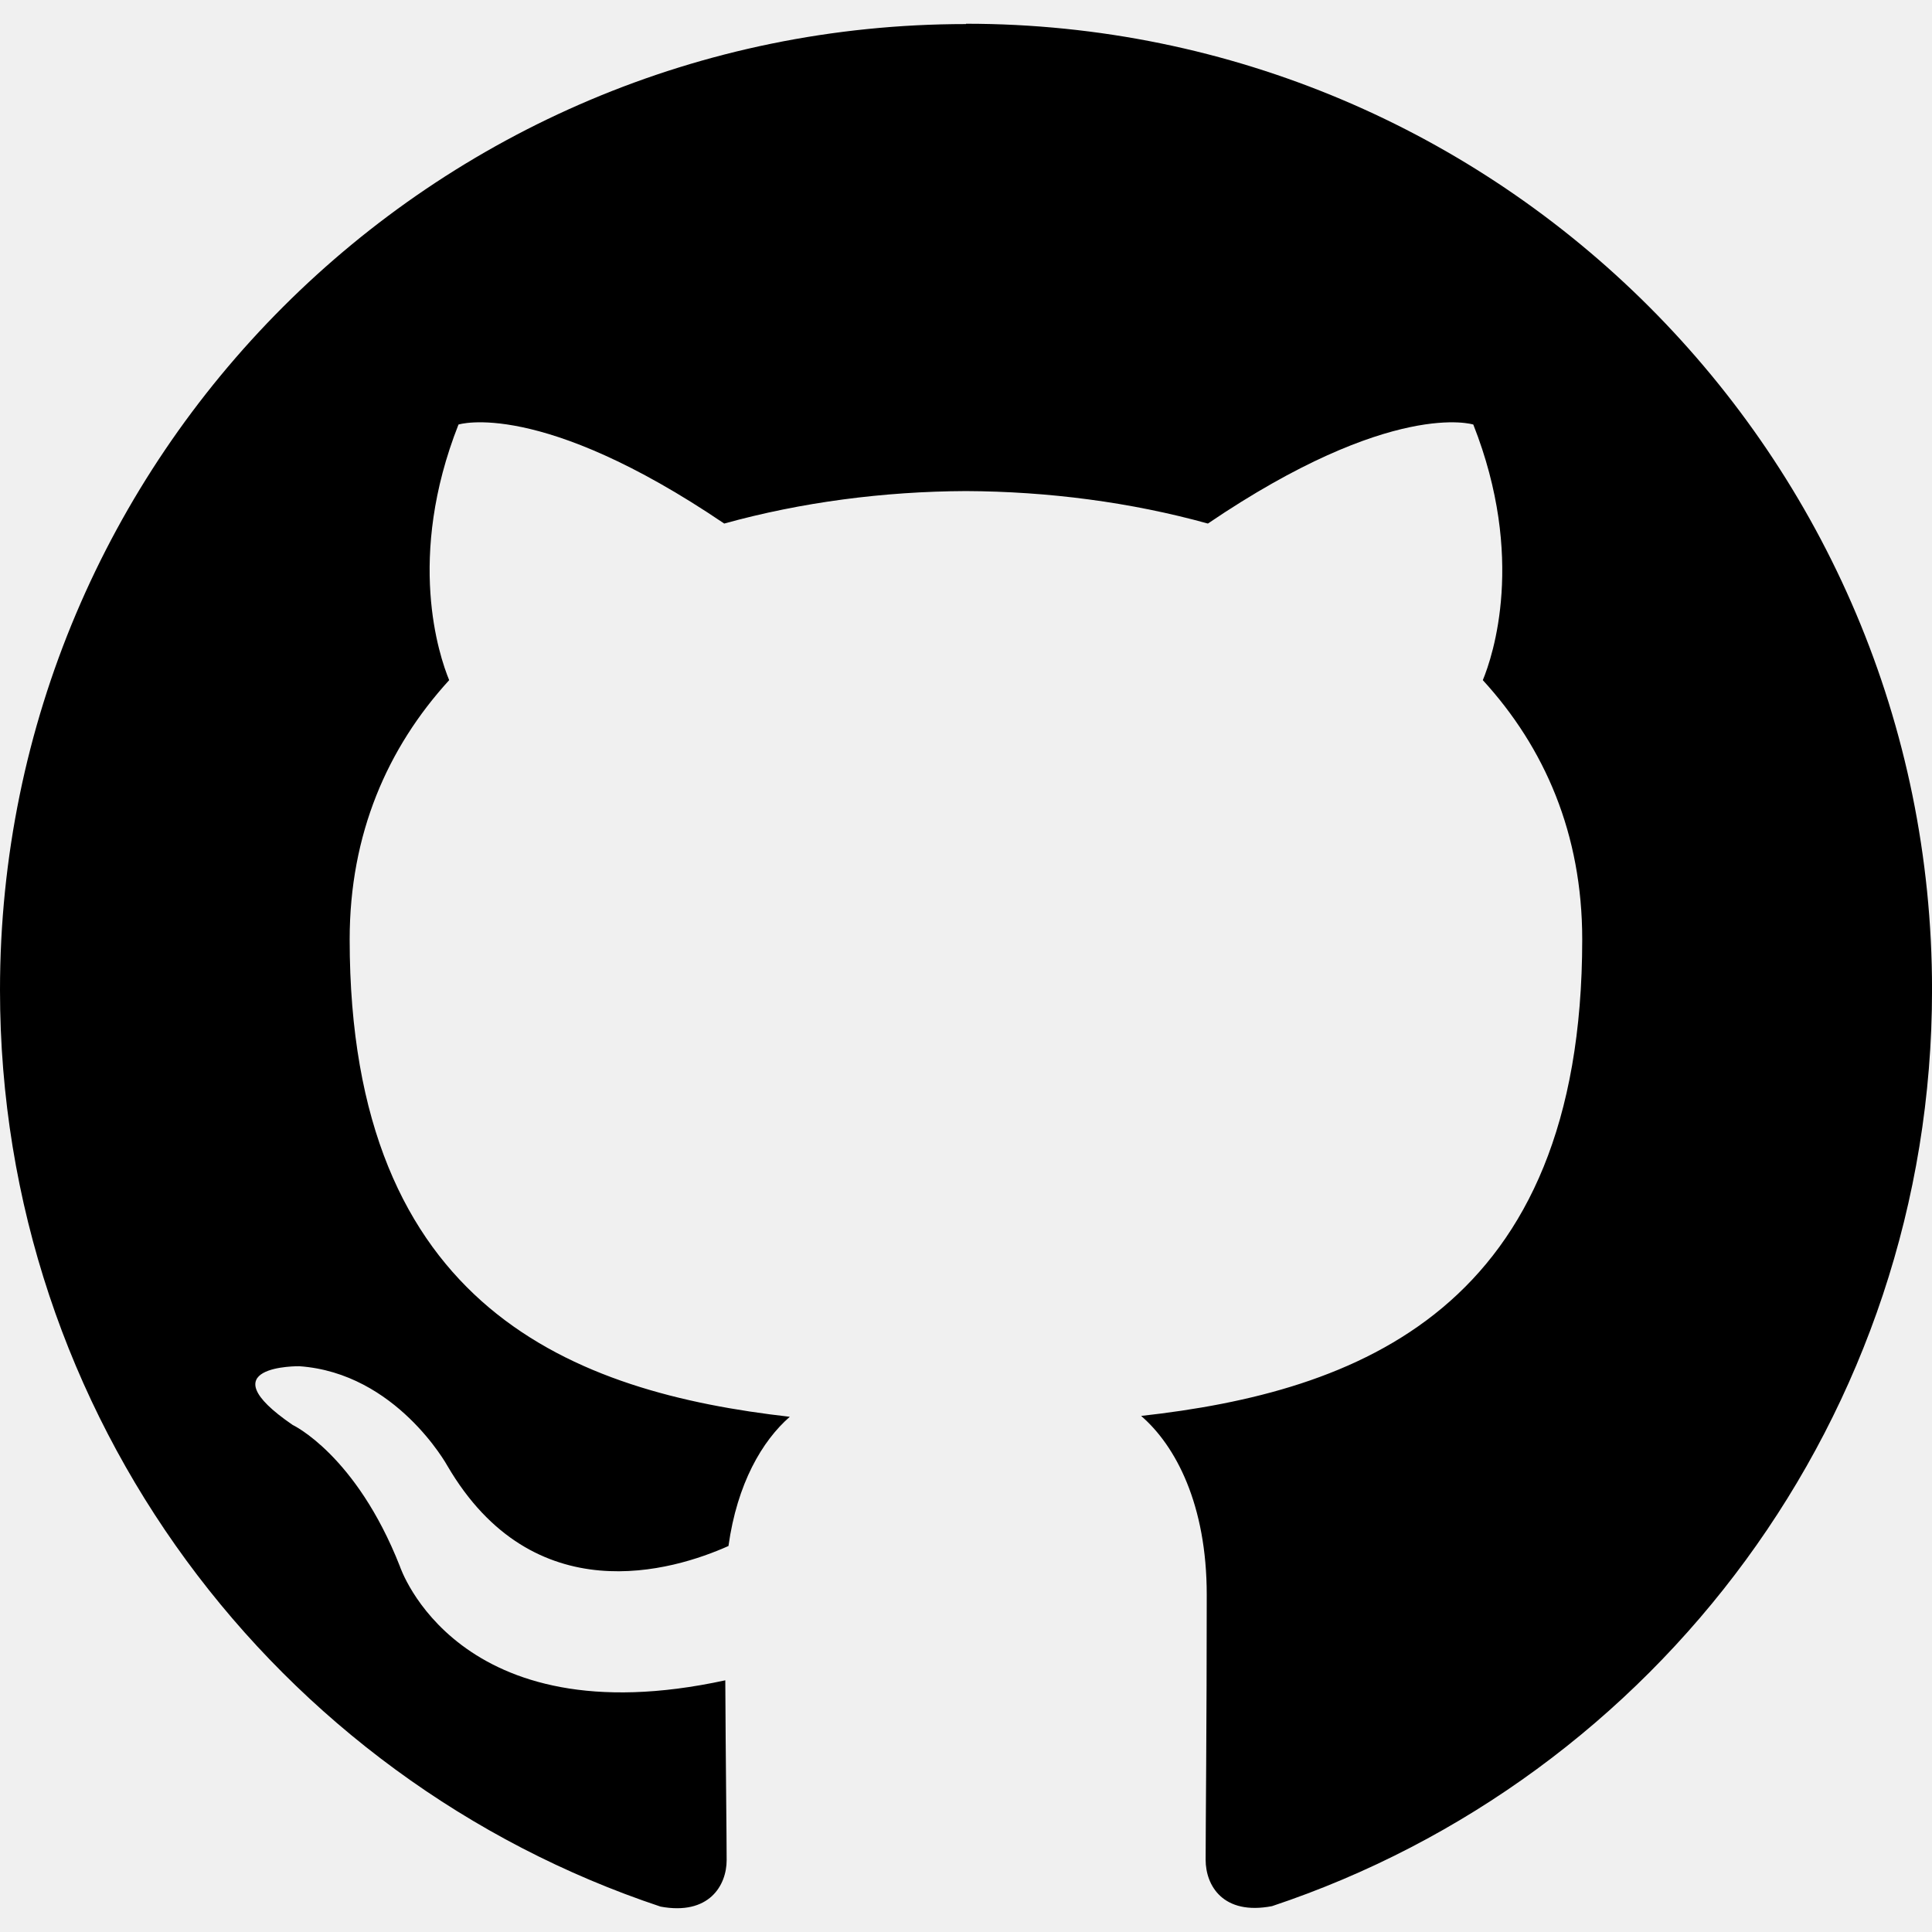
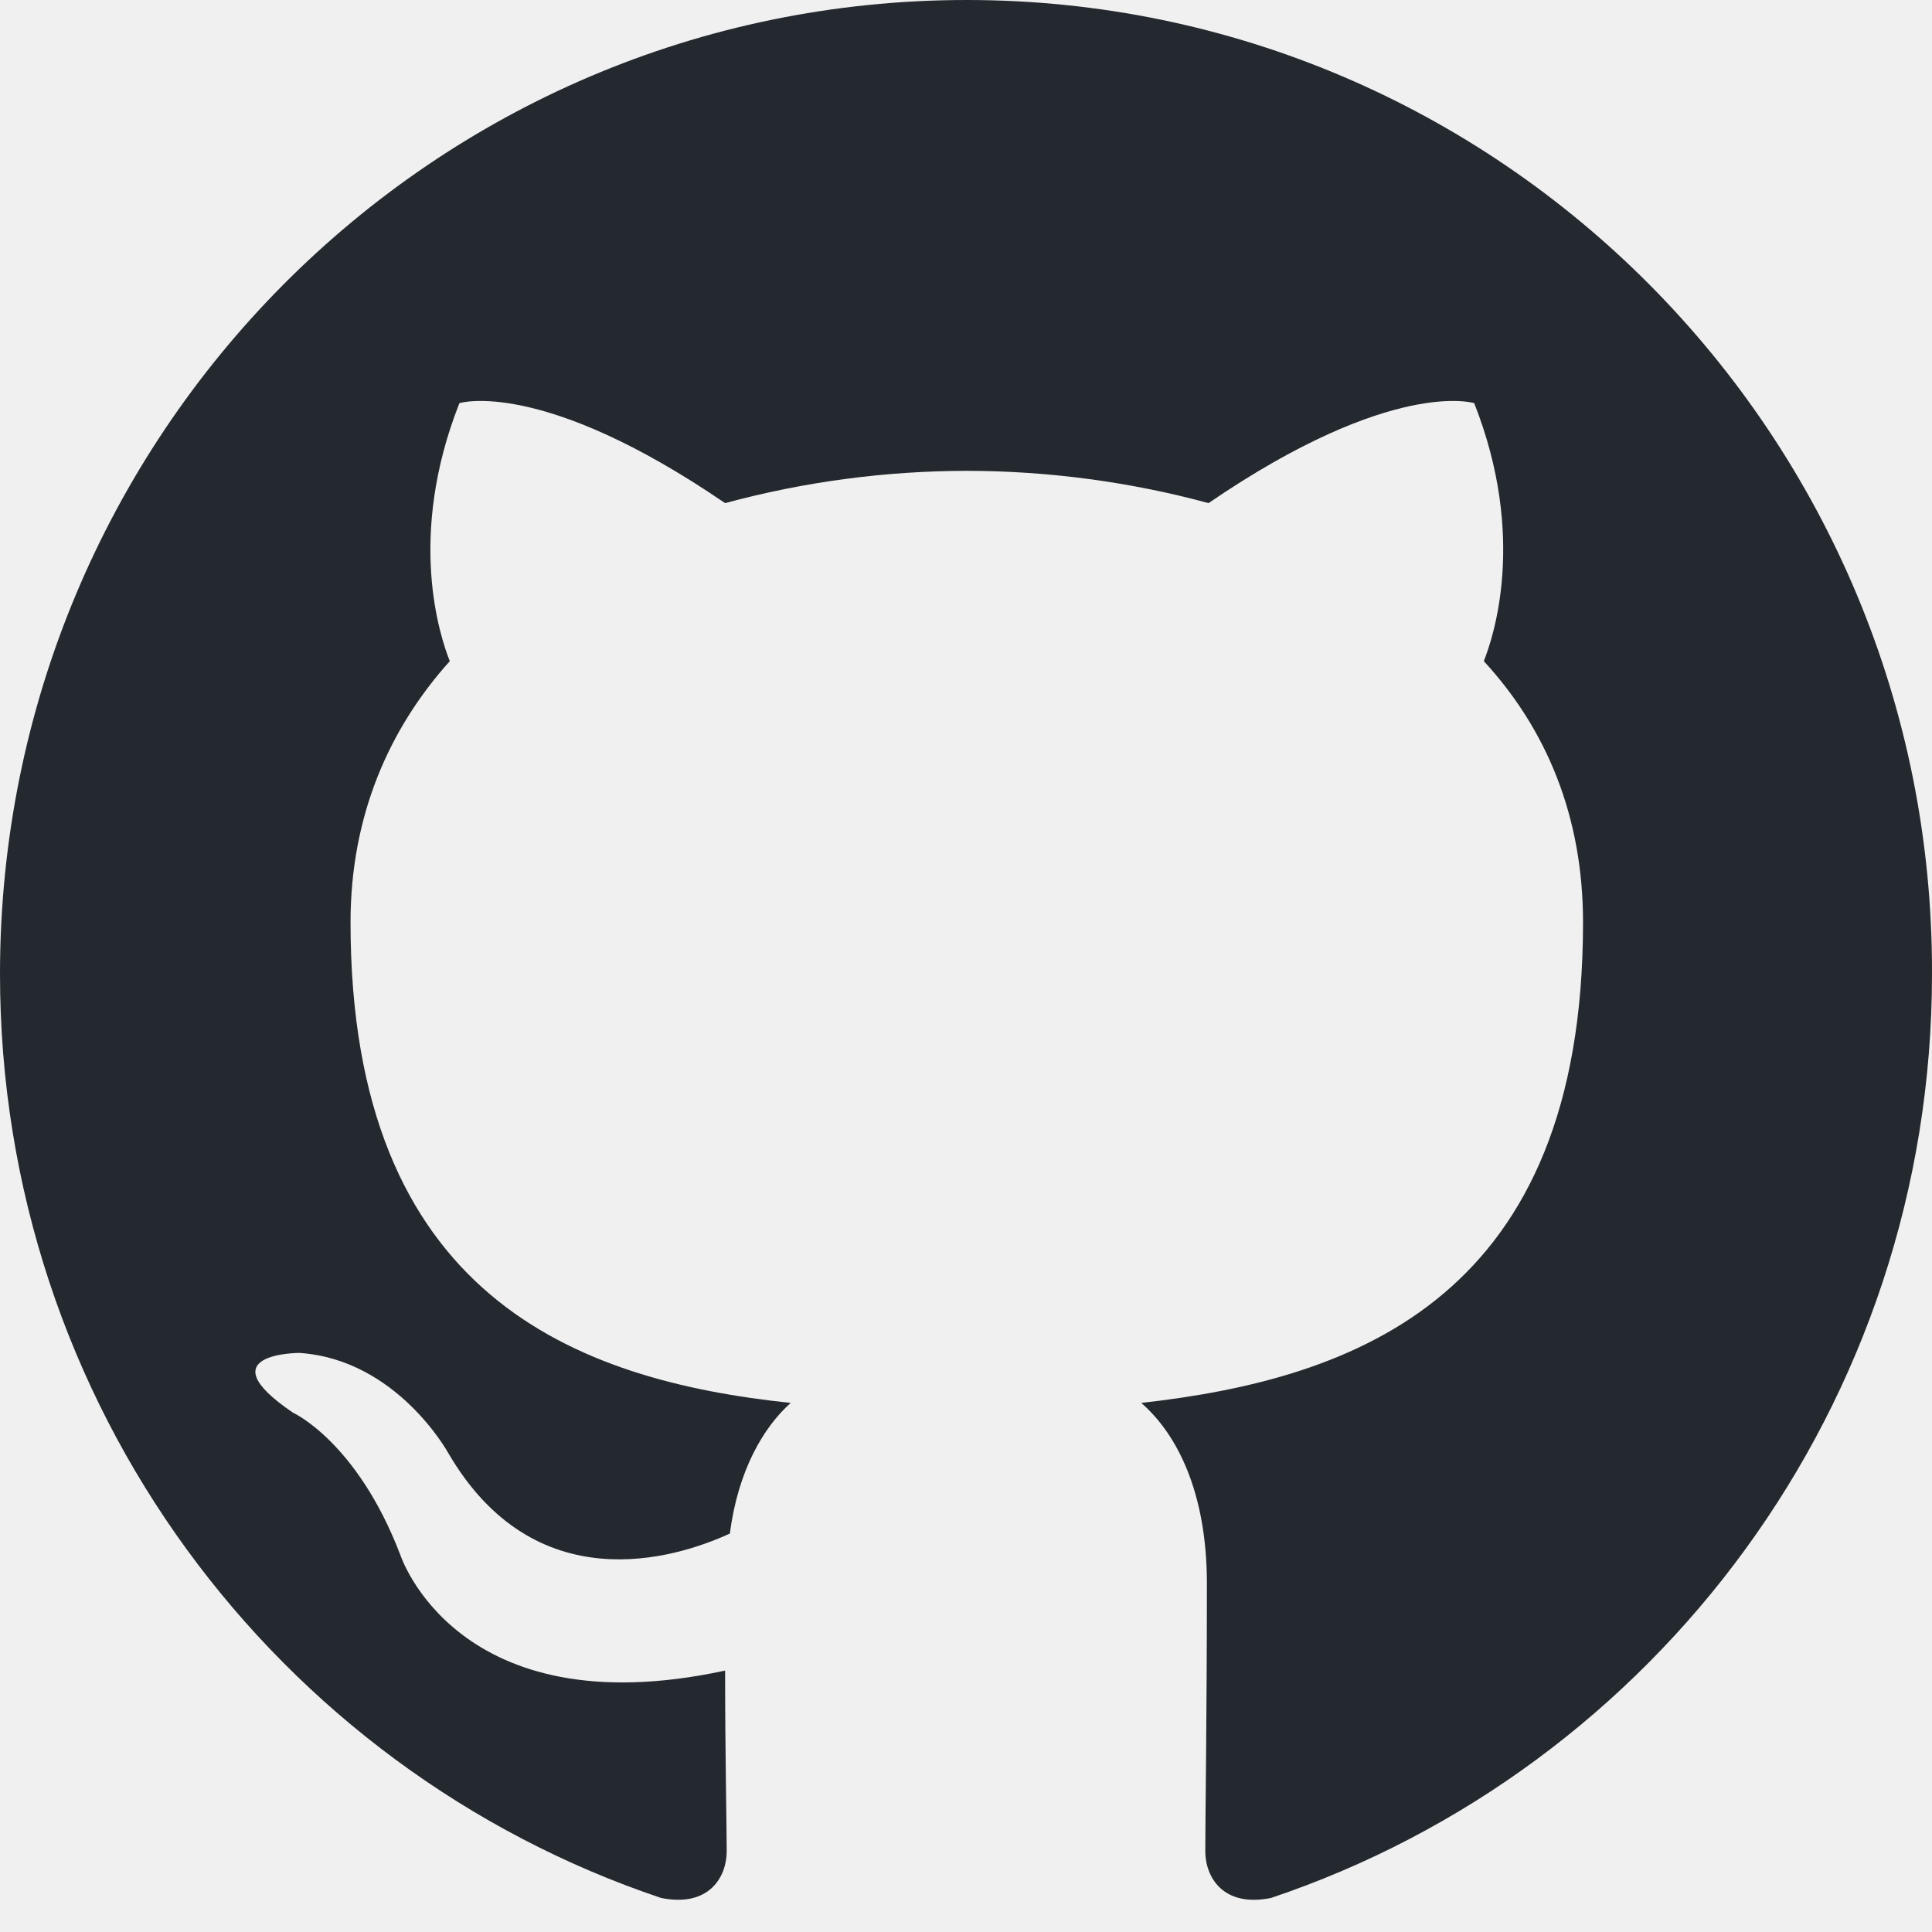
- <svg xmlns="http://www.w3.org/2000/svg" width="64" height="64" shape-rendering="geometricPrecision" text-rendering="geometricPrecision" image-rendering="optimizeQuality" fill-rule="evenodd" clip-rule="evenodd" viewBox="0 0 640 640">
-   <path d="M319.988 7.973C143.293 7.973 0 151.242 0 327.96c0 141.392 91.678 261.298 218.826 303.63 16.004 2.964 21.886-6.957 21.886-15.414 0-7.63-.319-32.835-.449-59.552-89.032 19.359-107.8-37.772-107.8-37.772-14.552-36.993-35.529-46.831-35.529-46.831-29.032-19.879 2.209-19.442 2.209-19.442 32.126 2.245 49.04 32.954 49.04 32.954 28.56 48.922 74.883 34.76 93.131 26.598 2.882-20.681 11.15-34.807 20.315-42.803-71.08-8.067-145.797-35.516-145.797-158.14 0-34.926 12.52-63.485 32.965-85.88-3.33-8.078-14.291-40.606 3.083-84.674 0 0 26.87-8.61 88.029 32.8 25.512-7.075 52.878-10.642 80.056-10.76 27.2.118 54.614 3.673 80.162 10.76 61.076-41.386 87.922-32.8 87.922-32.8 17.398 44.08 6.485 76.631 3.154 84.675 20.516 22.394 32.93 50.953 32.93 85.879 0 122.907-74.883 149.93-146.117 157.856 11.481 9.921 21.733 29.398 21.733 59.233 0 42.792-.366 77.28-.366 87.804 0 8.516 5.764 18.473 21.992 15.354 127.076-42.354 218.637-162.274 218.637-303.582 0-176.695-143.269-319.988-320-319.988l-.023.107z" />
+ <svg xmlns="http://www.w3.org/2000/svg" width="48" height="48" viewBox="0 0 48 48" fill="none">
+   <g clip-path="url(#clip0_910_21)">
+     <path fill-rule="evenodd" clip-rule="evenodd" d="M24.02 0C10.738 0 0 10.817 0 24.198C0 34.895 6.88 43.95 16.424 47.154C17.617 47.395 18.055 46.633 18.055 45.993C18.055 45.432 18.015 43.509 18.015 41.505C11.333 42.948 9.942 38.621 9.942 38.621C8.868 35.816 7.277 35.096 7.277 35.096C5.09 33.613 7.436 33.613 7.436 33.613C9.862 33.773 11.135 36.097 11.135 36.097C13.282 39.783 16.742 38.741 18.134 38.1C18.333 36.538 18.97 35.456 19.645 34.855C14.316 34.294 8.709 32.211 8.709 22.916C8.709 20.272 9.663 18.109 11.175 16.426C10.936 15.825 10.101 13.341 11.414 10.016C11.414 10.016 13.442 9.375 18.015 12.5C19.973 11.97 21.992 11.7 24.02 11.698C26.048 11.698 28.115 11.979 30.025 12.5C34.598 9.375 36.626 10.016 36.626 10.016C37.939 13.341 37.103 15.825 36.865 16.426C38.416 18.109 39.33 20.272 39.33 22.916C39.33 32.211 33.723 34.254 28.354 34.855C29.23 35.616 29.985 37.058 29.985 39.342C29.985 42.587 29.945 45.191 29.945 45.992C29.945 46.633 30.383 47.395 31.576 47.155C41.12 43.949 48 34.895 48 24.198C48.039 10.817 37.262 0 24.02 0Z" fill="#24292F" />
+   </g>
+   <defs>
+     <clipPath id="clip0_910_21">
+       <rect width="48" height="48" fill="white" />
+     </clipPath>
+   </defs>
</svg>
